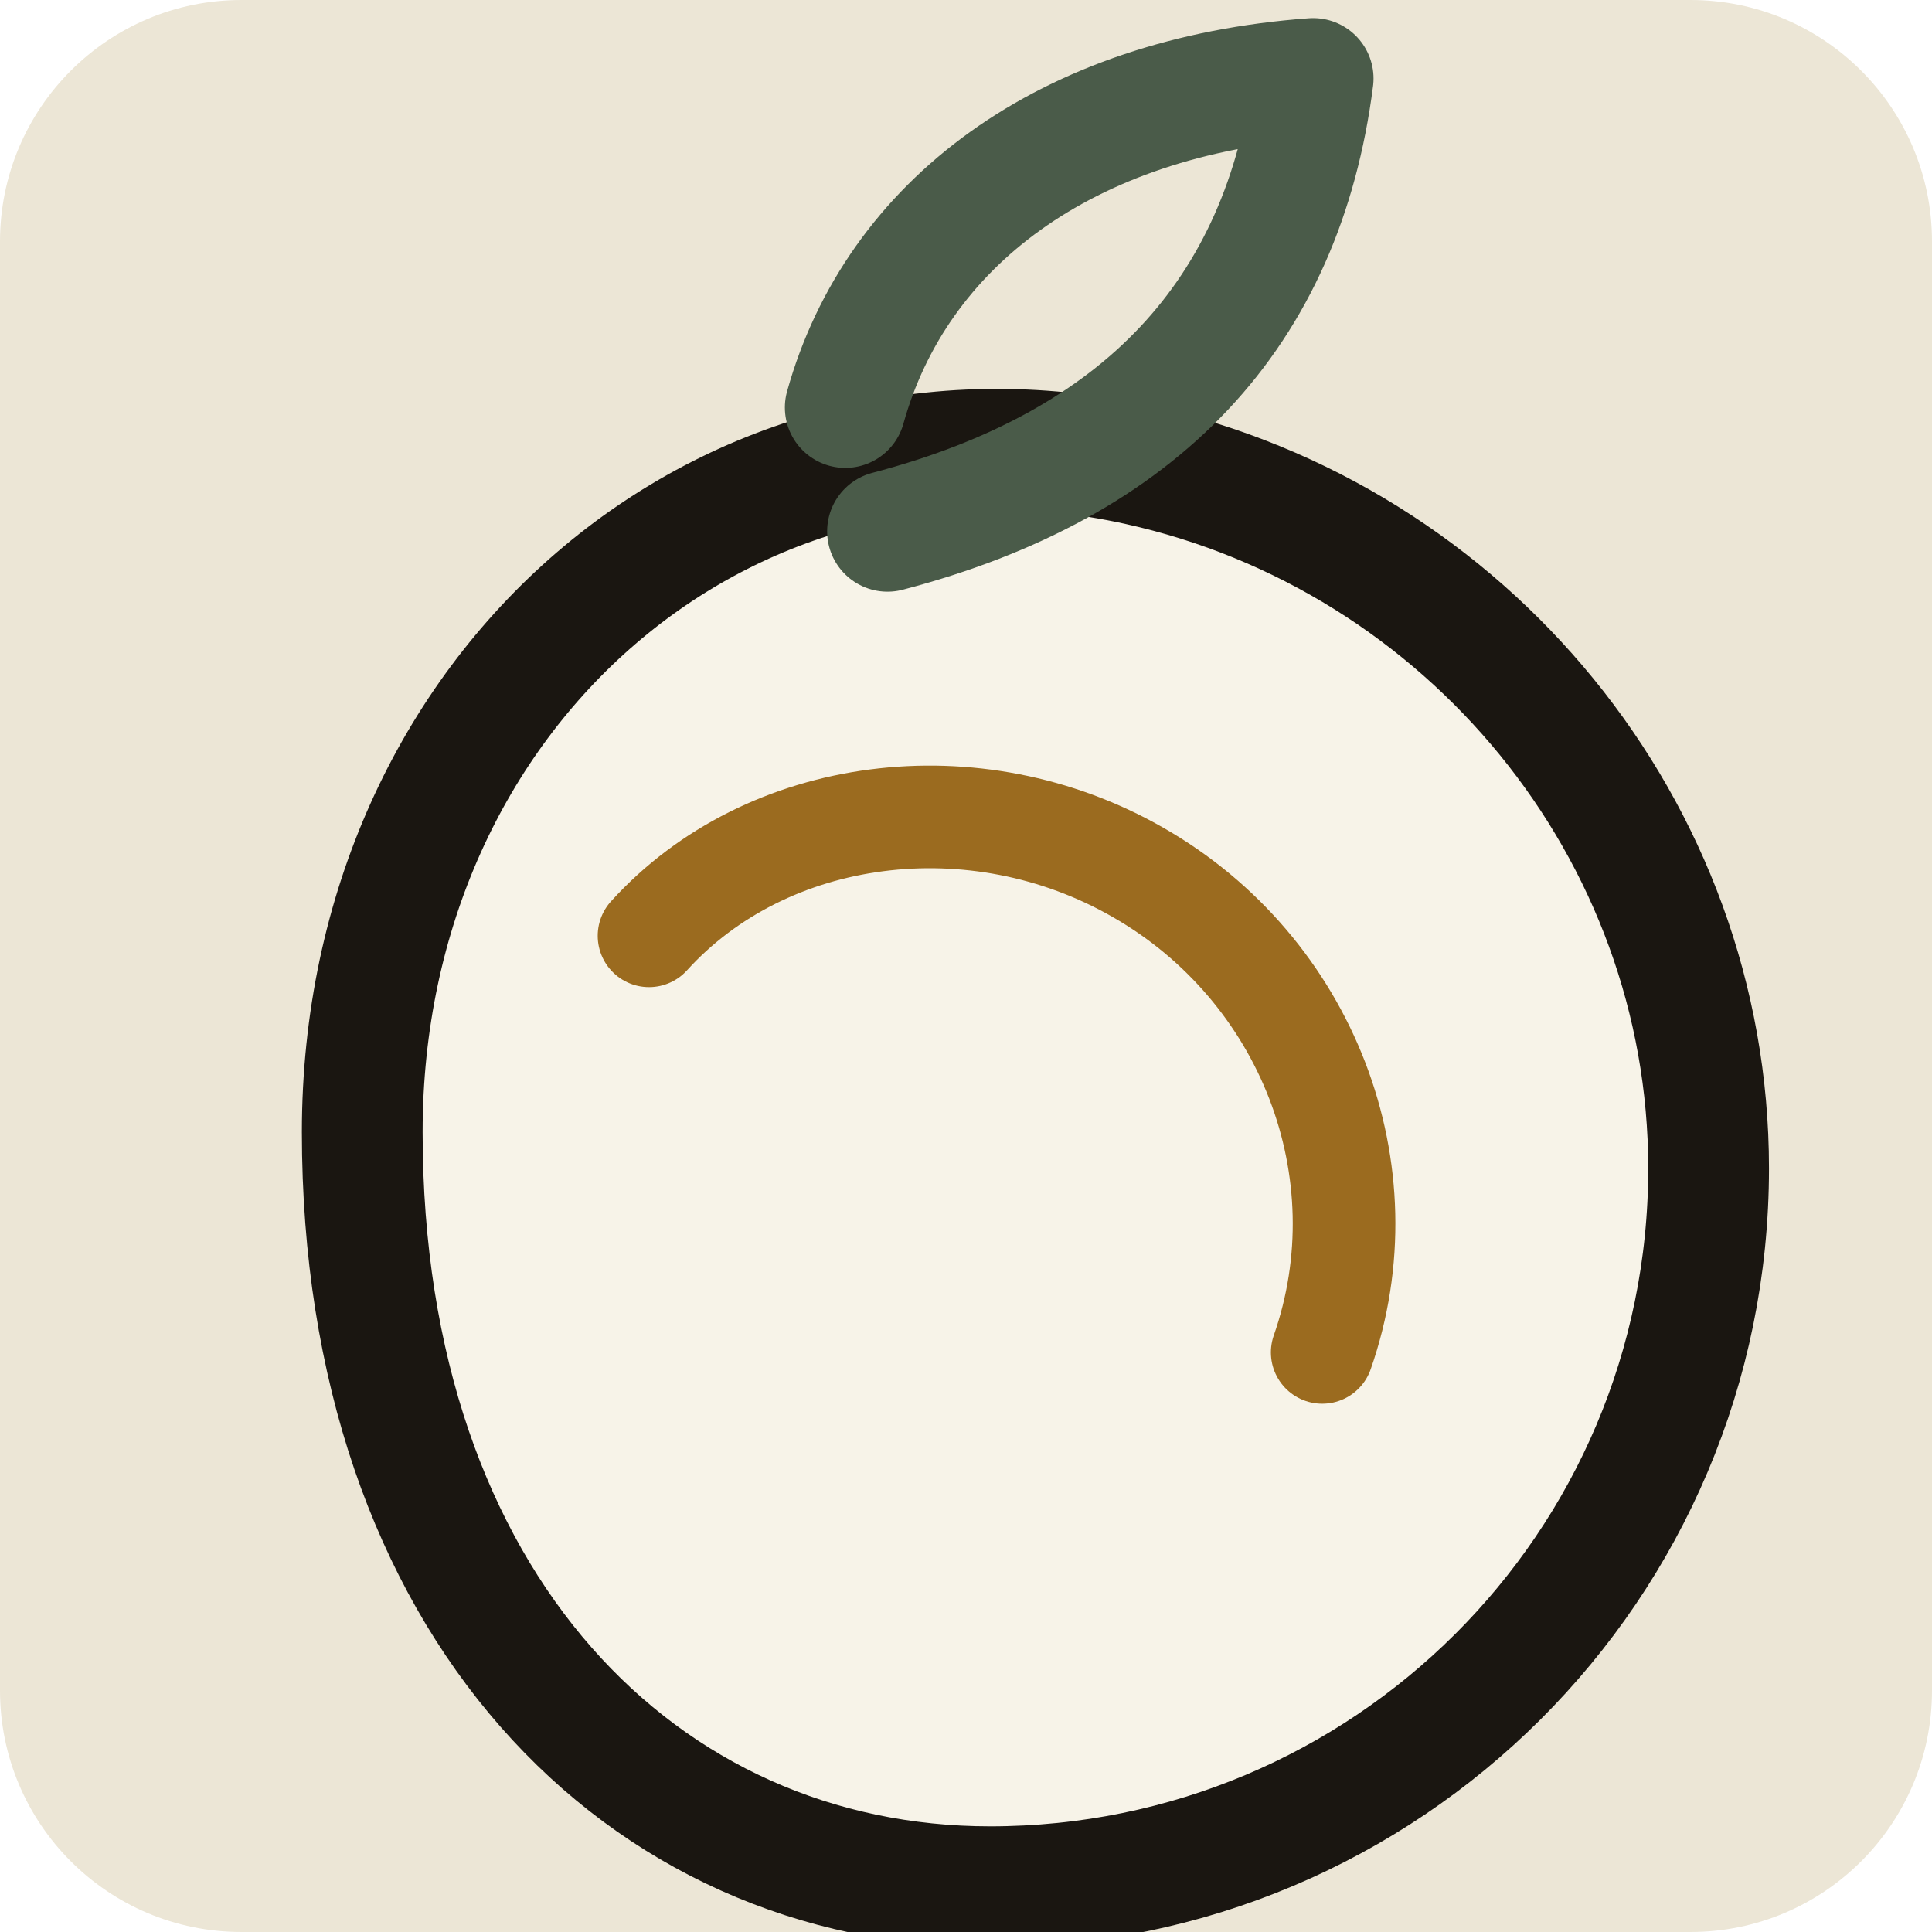
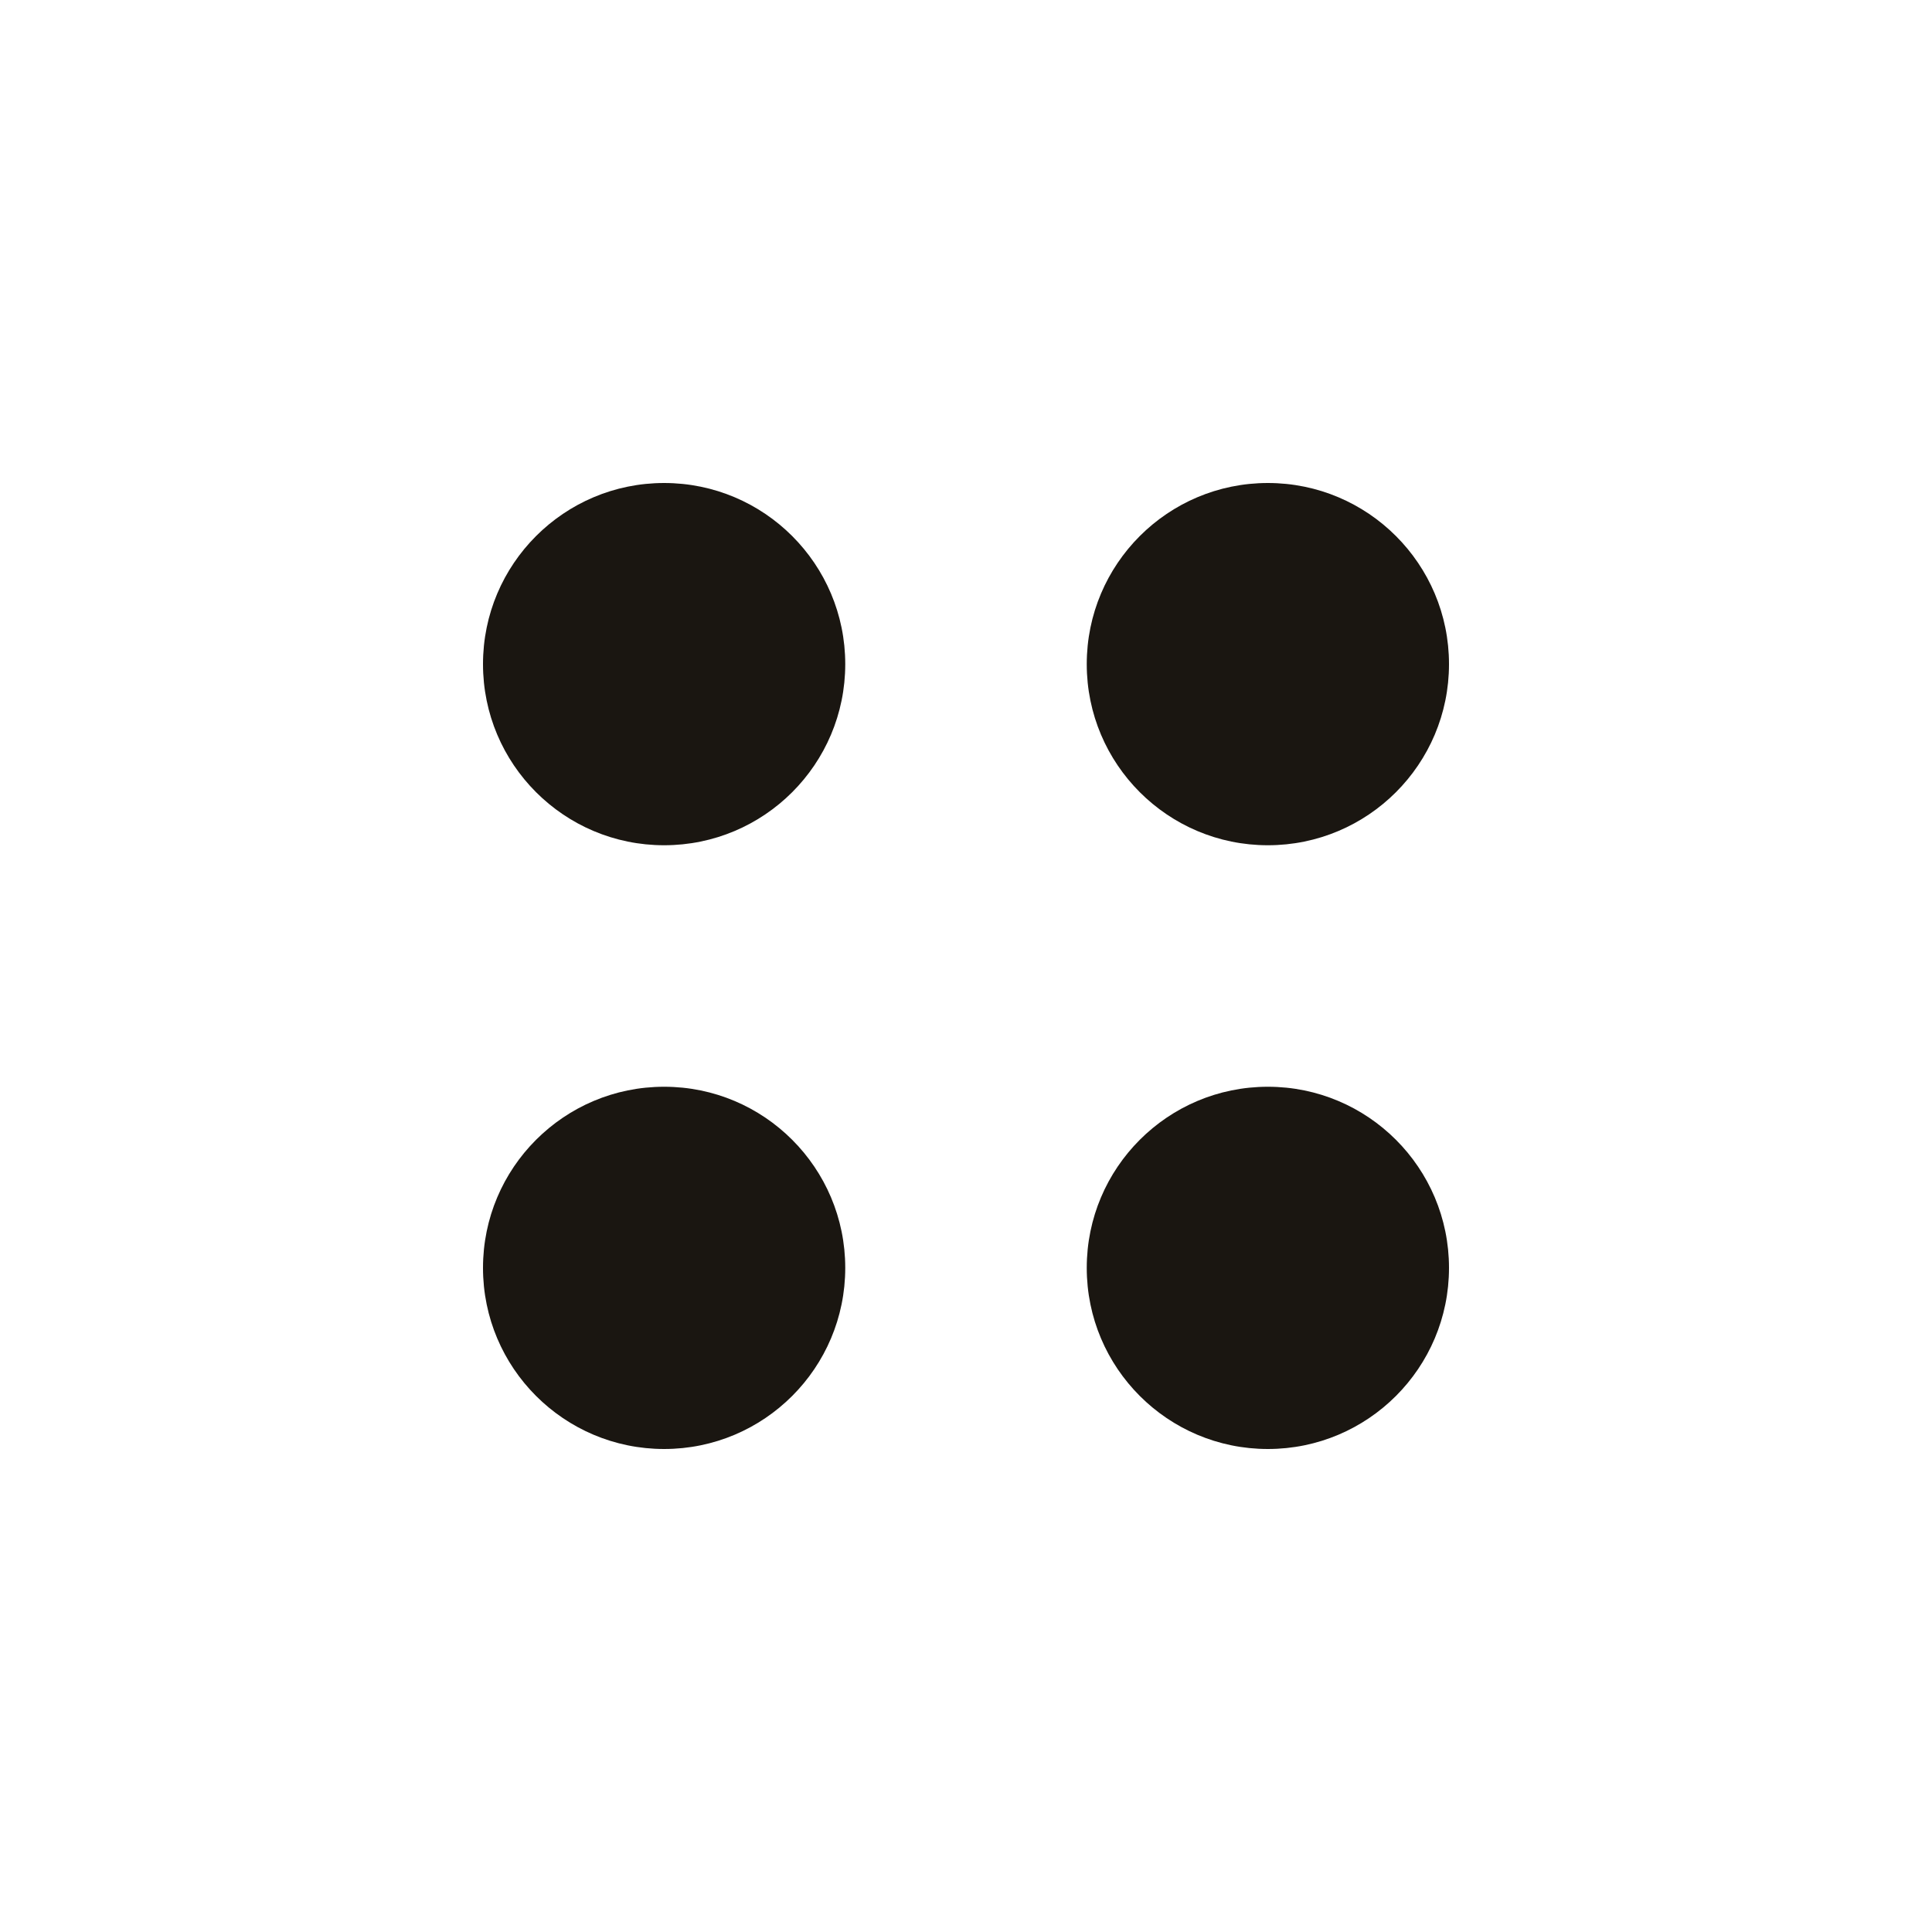
- <svg xmlns="http://www.w3.org/2000/svg" viewBox="0 0 64 64">
-   <rect width="64" height="64" rx="8" fill="#ECE6D6" />
-   <path d="M12 37.5c0-14.7 12.1-25.1 25.7-22.1 10.9 2.4 18.9 12.1 18.9 23.3 0 13.2-10.7 23.8-23.8 23.8-11.5 0-20.8-9.3-20.8-25Z" fill="#F7F3E8" stroke="#1A1611" stroke-width="4" />
-   <path d="M28 13.5C29.7 7.4 35.3 3.2 43.5 2.6c-1 7.8-5.7 12.8-14.1 15" fill="none" stroke="#4A5B49" stroke-width="4" stroke-linecap="round" stroke-linejoin="round" />
-   <path d="M21.5 31c3.9-4.3 10.8-5.2 16.2-2.1 5.6 3.2 8.2 9.9 6.1 15.9" fill="none" stroke="#9B6B1F" stroke-width="3.4" stroke-linecap="round" />
+ <svg xmlns="http://www.w3.org/2000/svg" viewBox="0 0 32 32">
+   <style>
+     circle { fill: #1A1611; }
+     @media (prefers-color-scheme: dark) {
+       circle { fill: #ECE6D6; }
+     }
+   </style>
+   <circle cx="11" cy="11" r="3" />
+   <circle cx="21" cy="11" r="3" />
+   <circle cx="11" cy="21" r="3" />
+   <circle cx="21" cy="21" r="3" />
</svg>
